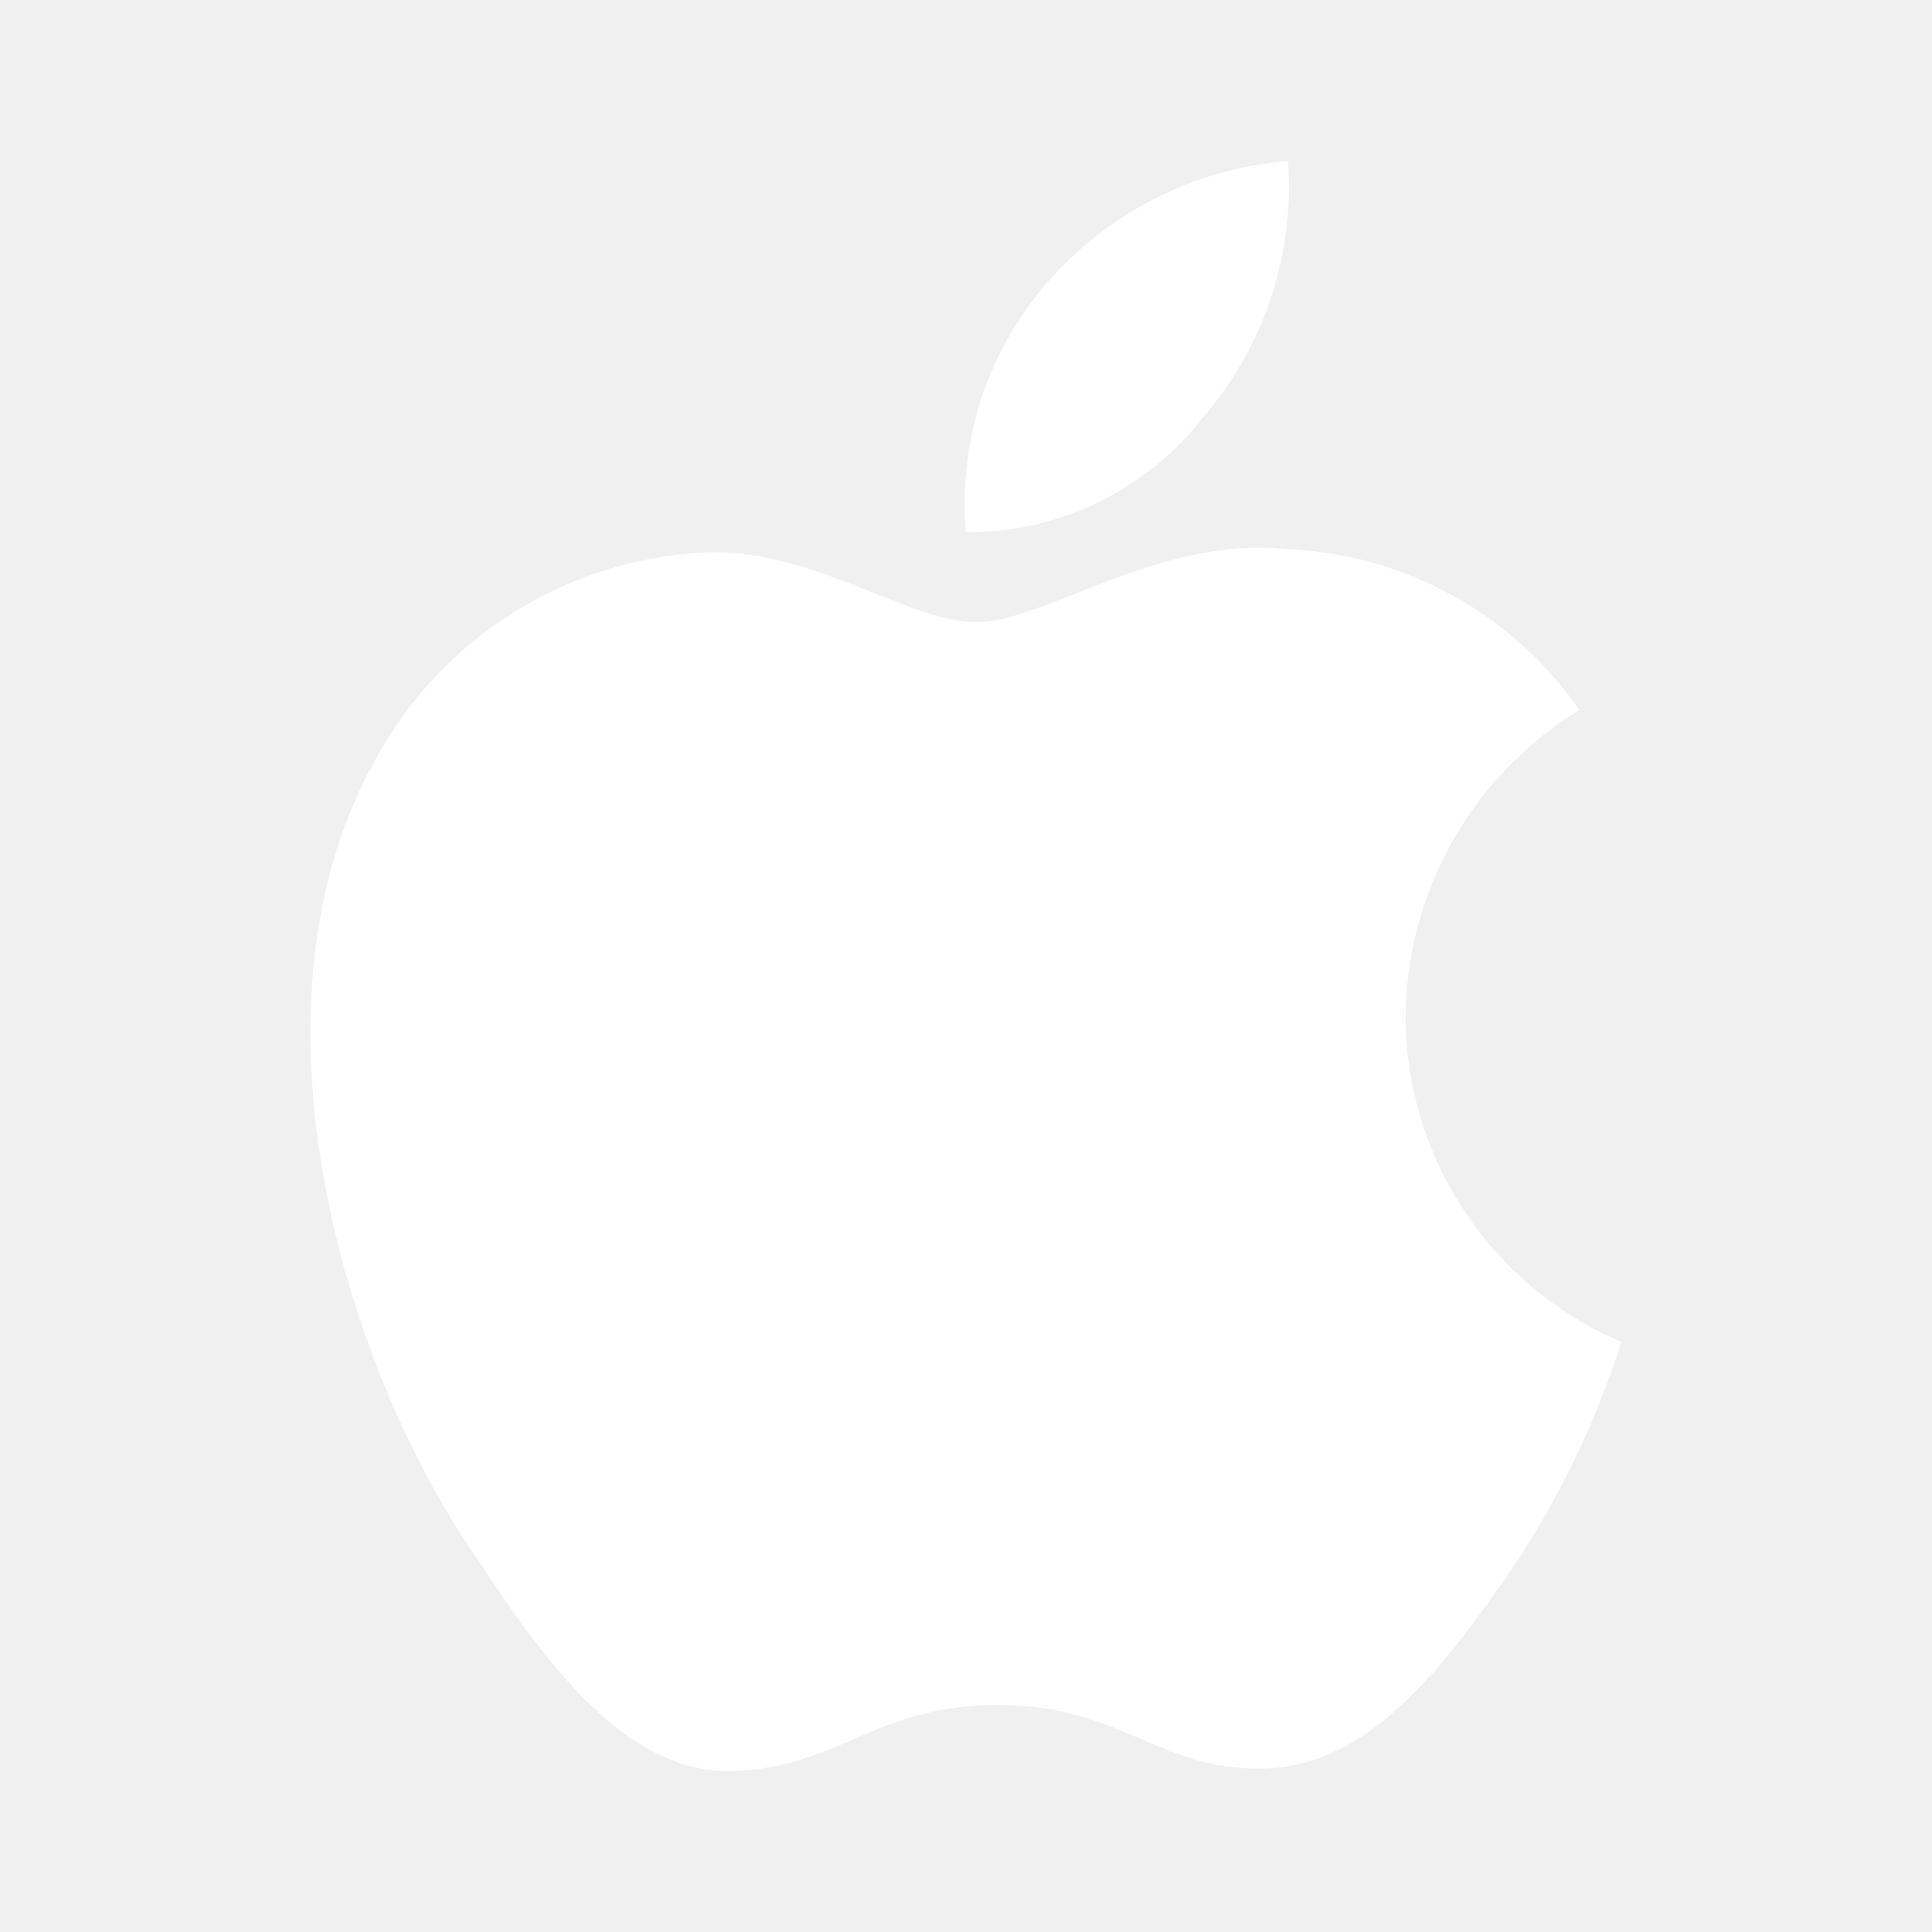
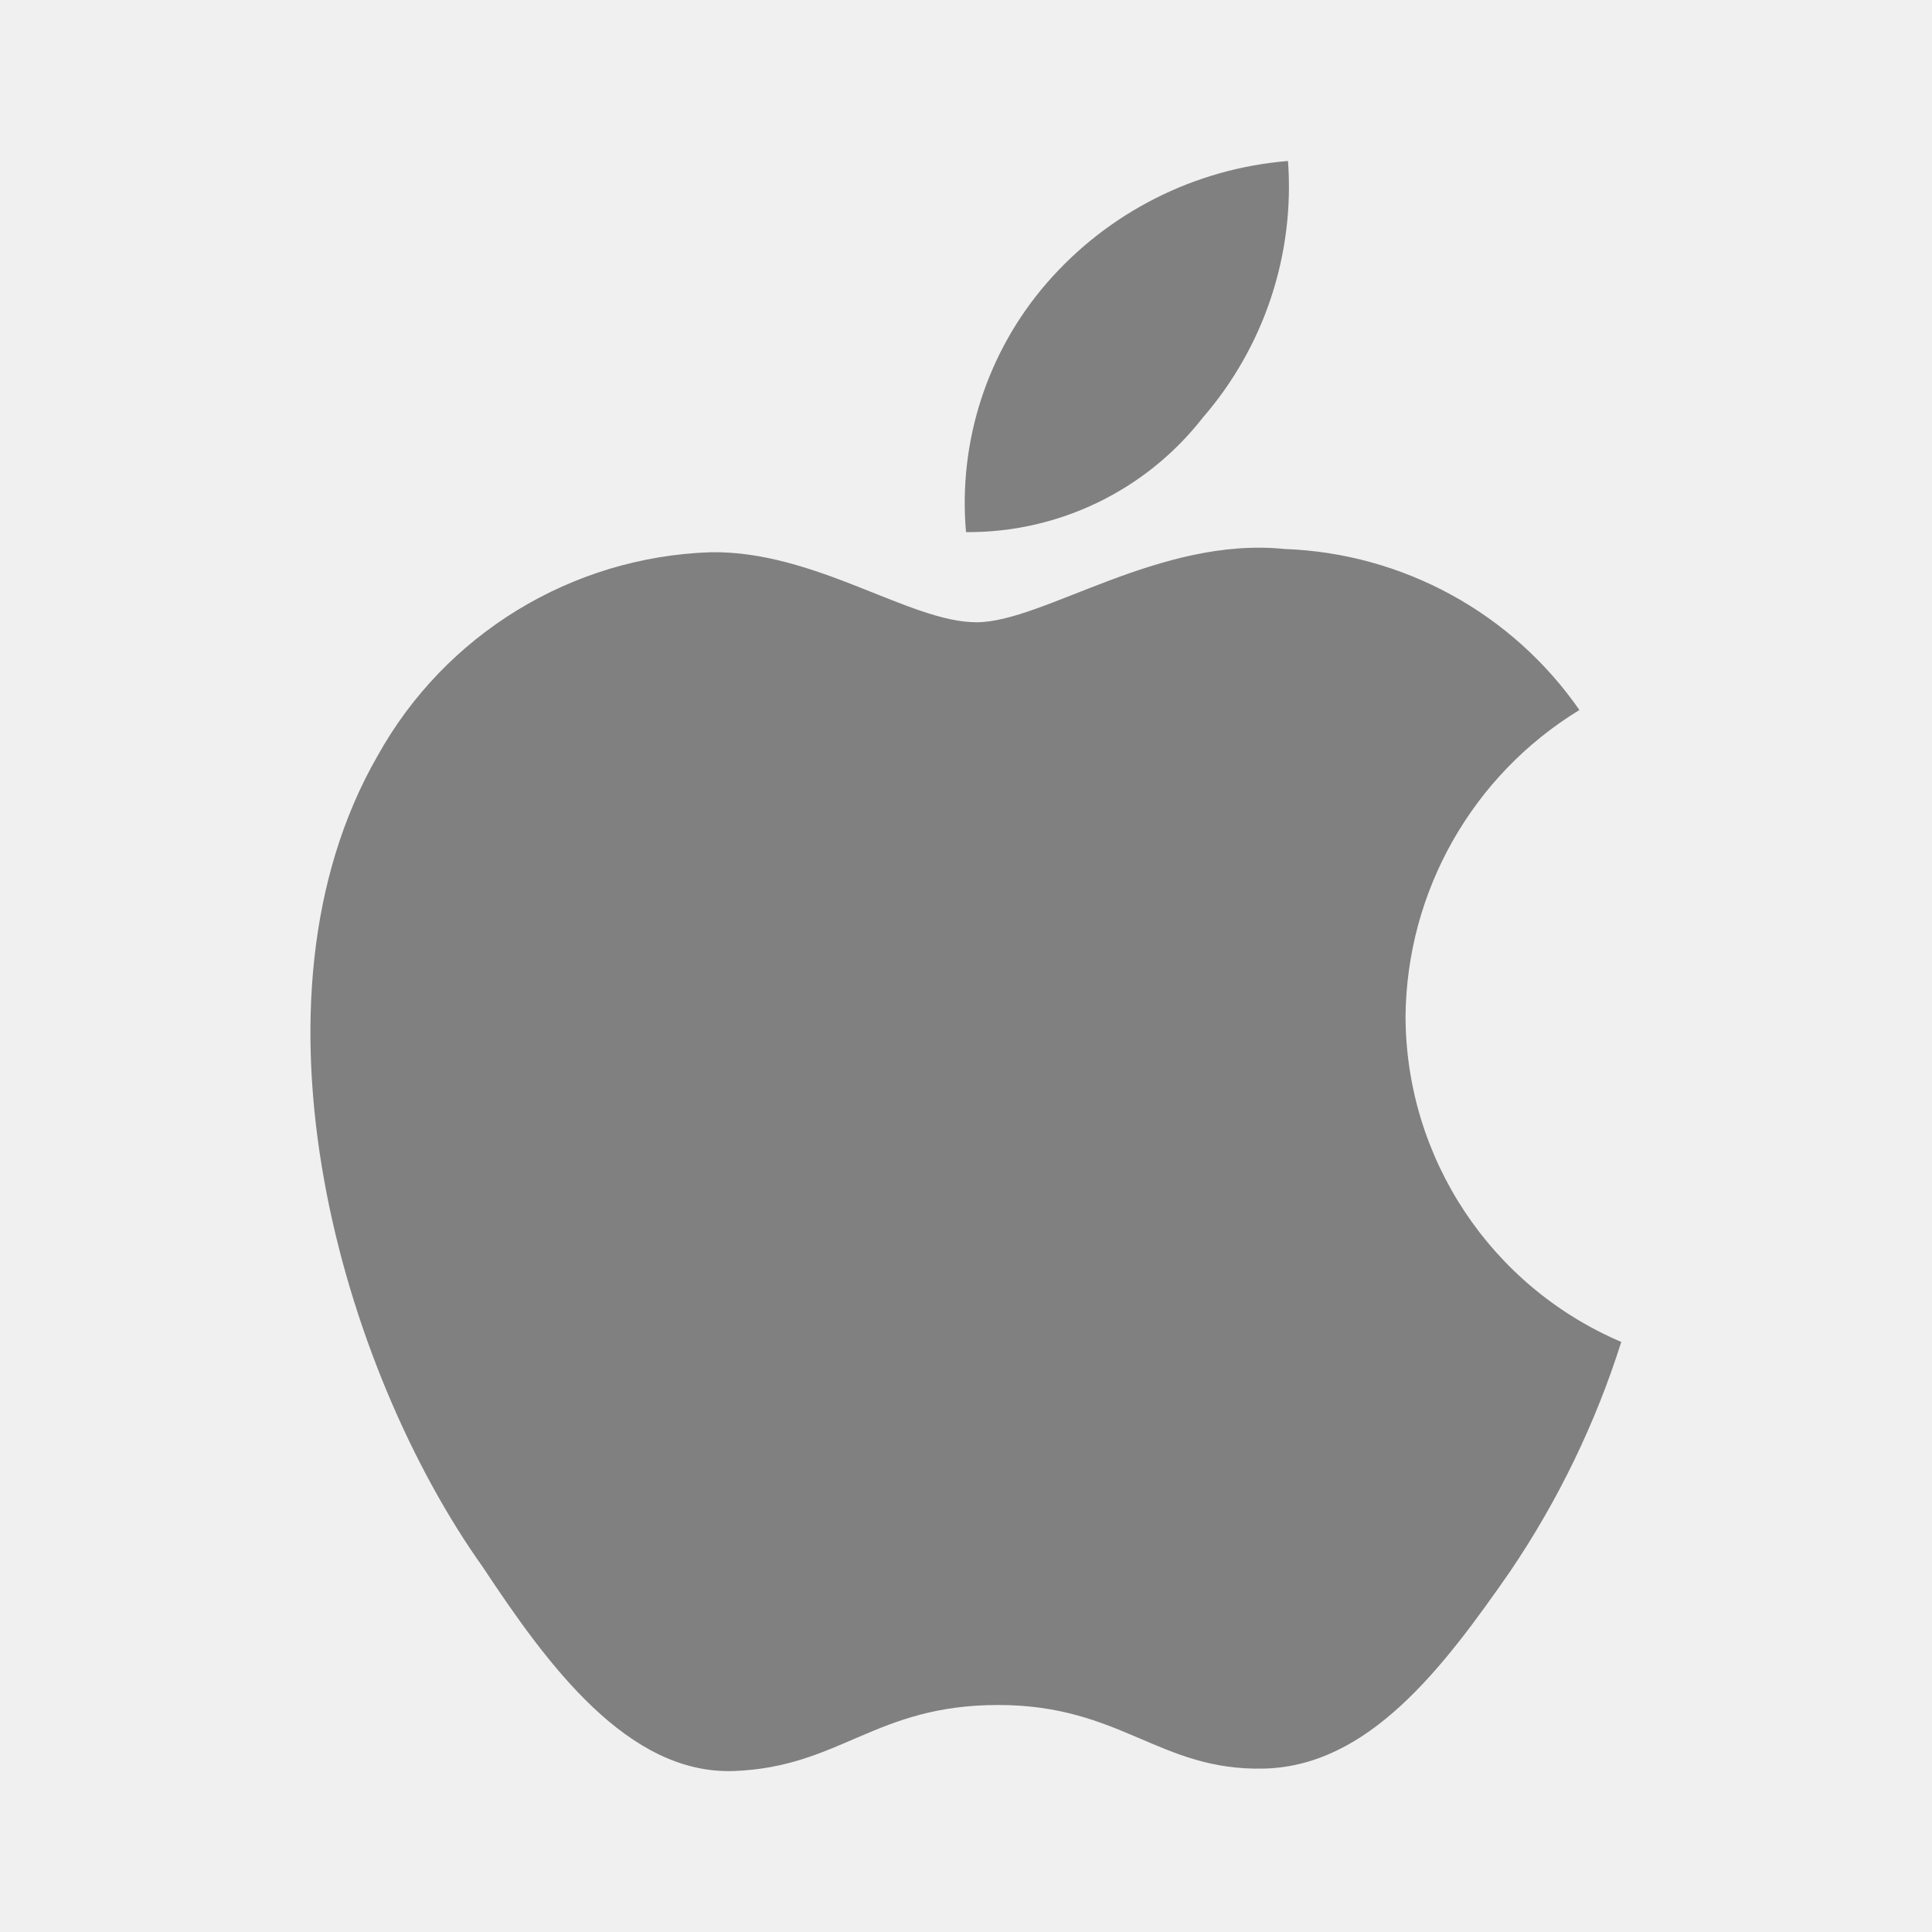
- <svg xmlns="http://www.w3.org/2000/svg" viewBox="0 0 24 24" fill="#ffffff">
+ <svg xmlns="http://www.w3.org/2000/svg" viewBox="0 0 24 24" fill="grey">
  <path d="M14.94,5.19A4.38,4.38,0,0,0,16,2,4.44,4.44,0,0,0,13,3.52,4.17,4.17,0,0,0,12,6.61,3.69,3.69,0,0,0,14.94,5.19Zm2.52,7.44a4.51,4.51,0,0,1,2.16-3.81,4.66,4.66,0,0,0-3.66-2c-1.56-.16-3,.91-3.83.91s-2-.89-3.3-.87A4.92,4.92,0,0,0,4.69,9.39C2.93,12.45,4.24,17,6,19.47,6.8,20.68,7.8,22.05,9.12,22s1.75-.82,3.28-.82,2,.82,3.3.79,2.22-1.24,3.06-2.45a11,11,0,0,0,1.38-2.85A4.41,4.41,0,0,1,17.46,12.63Z" />
</svg>
